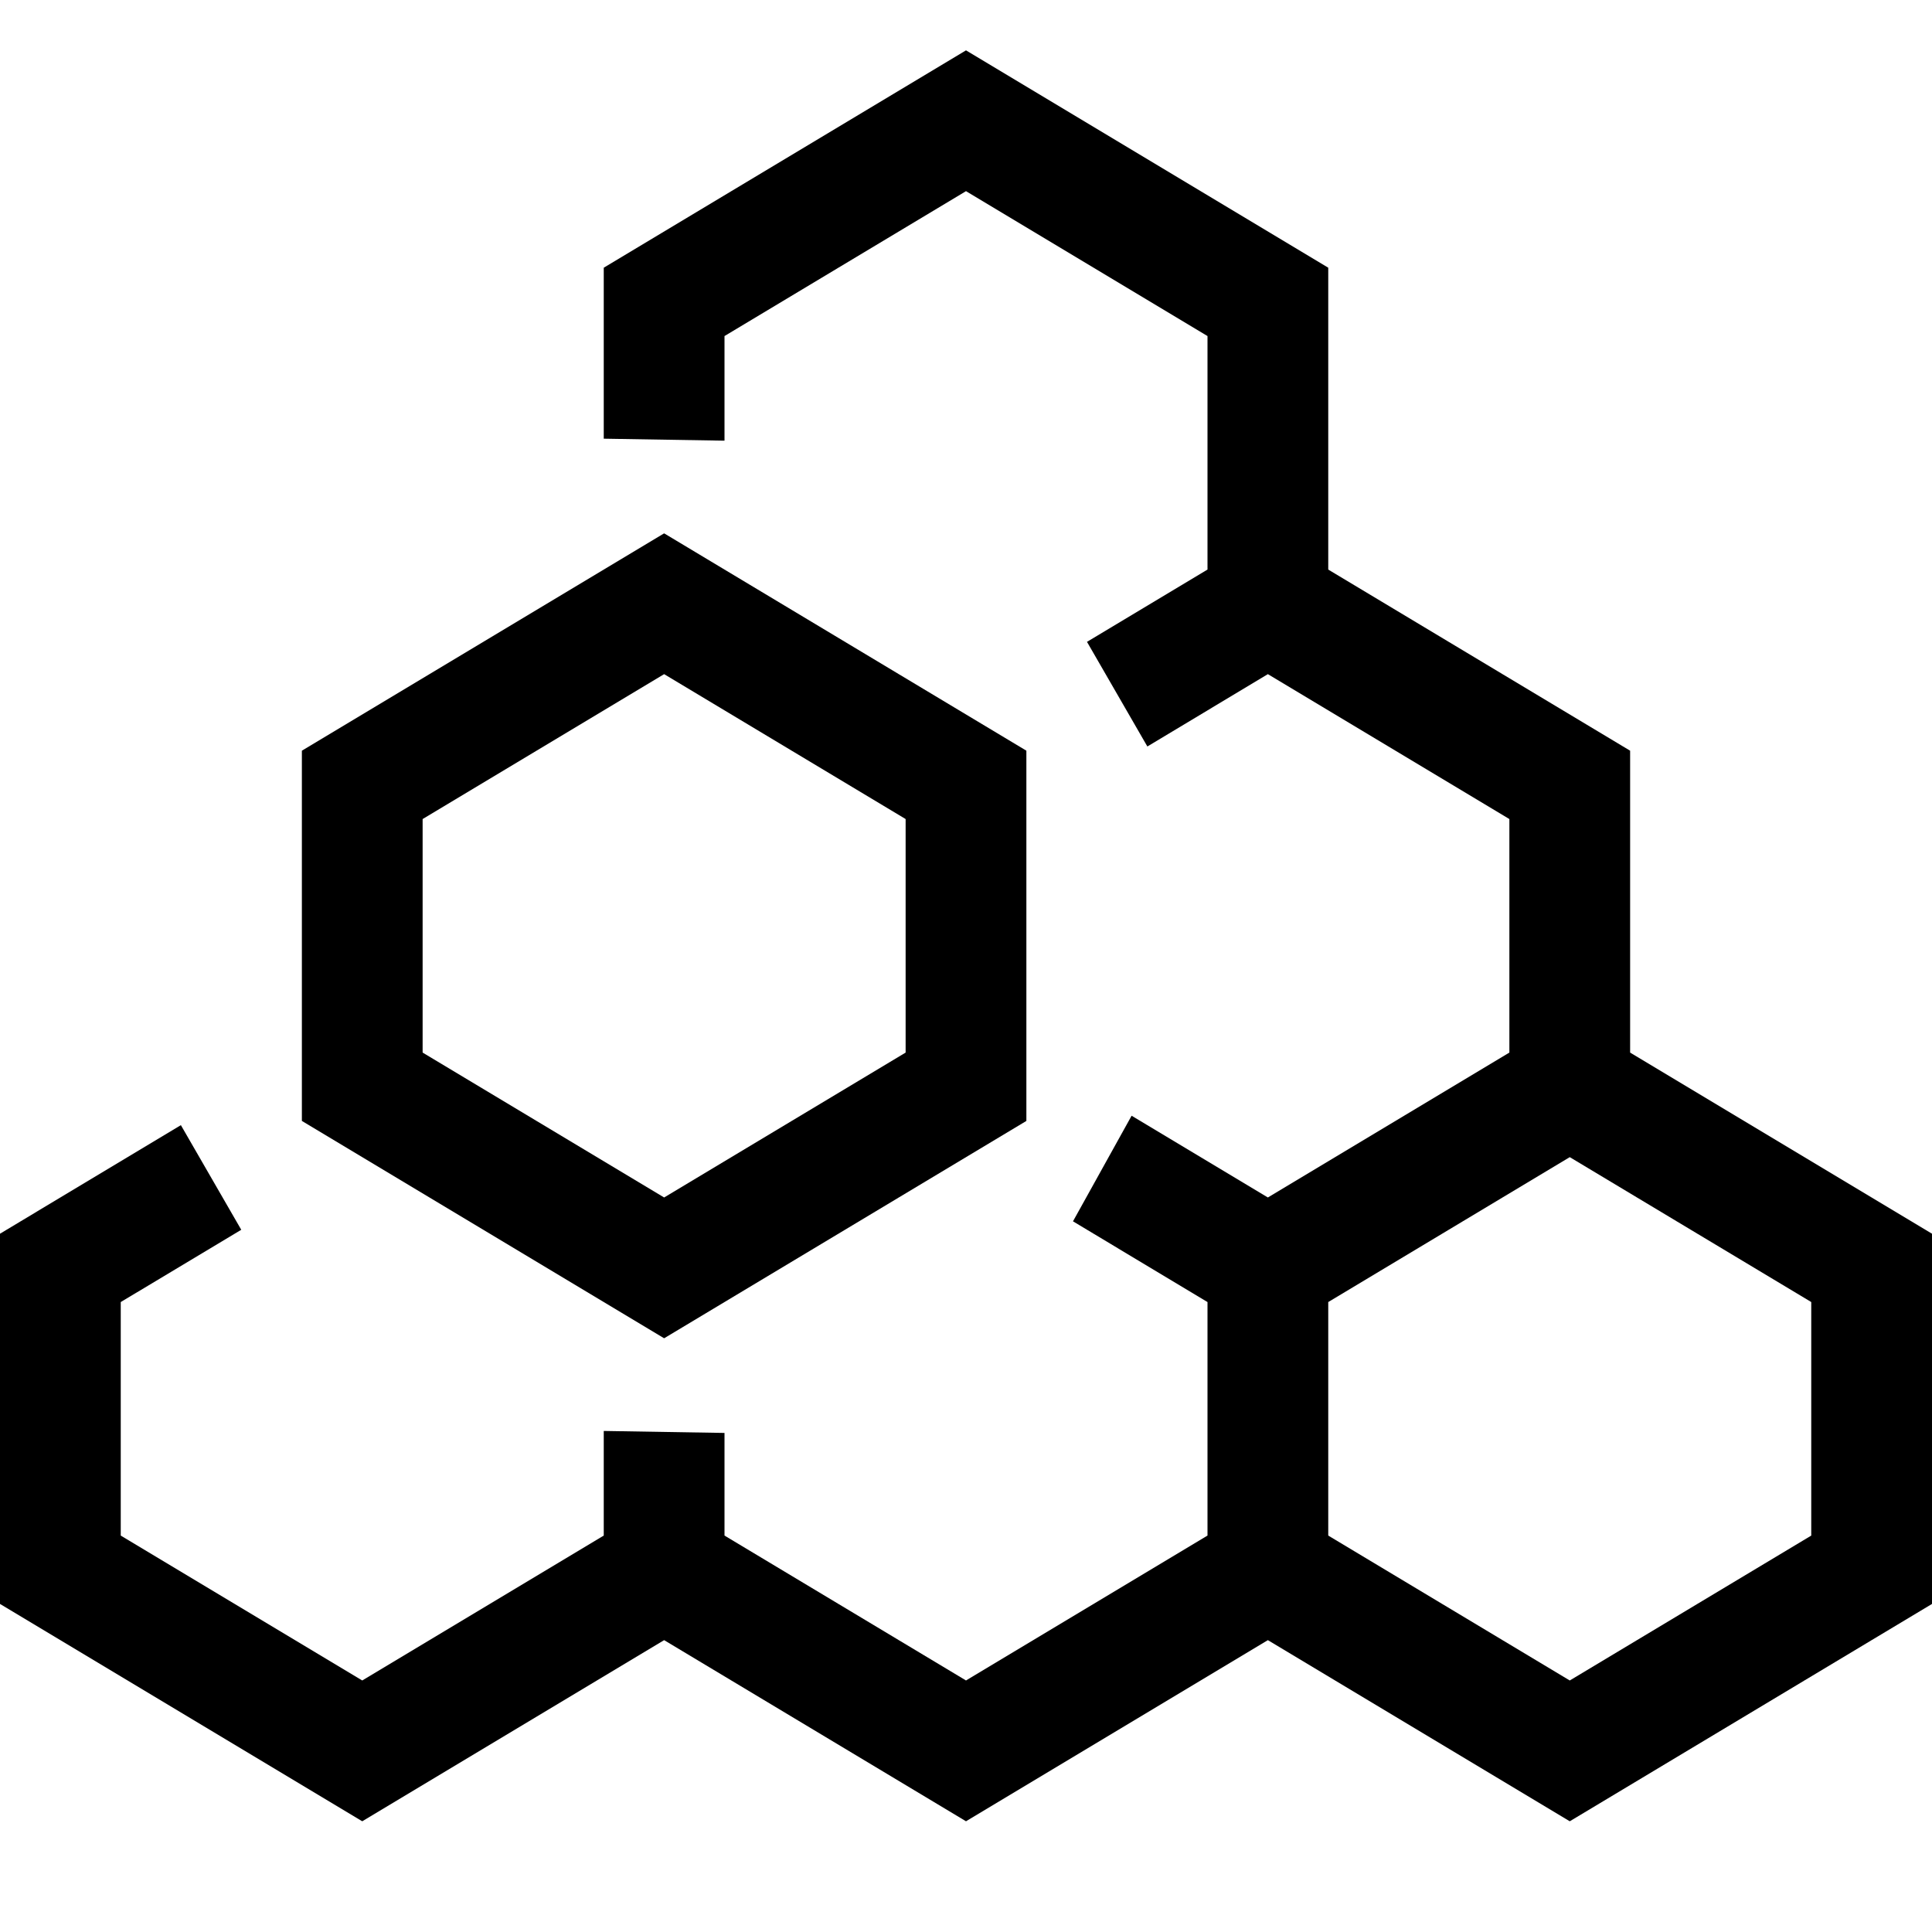
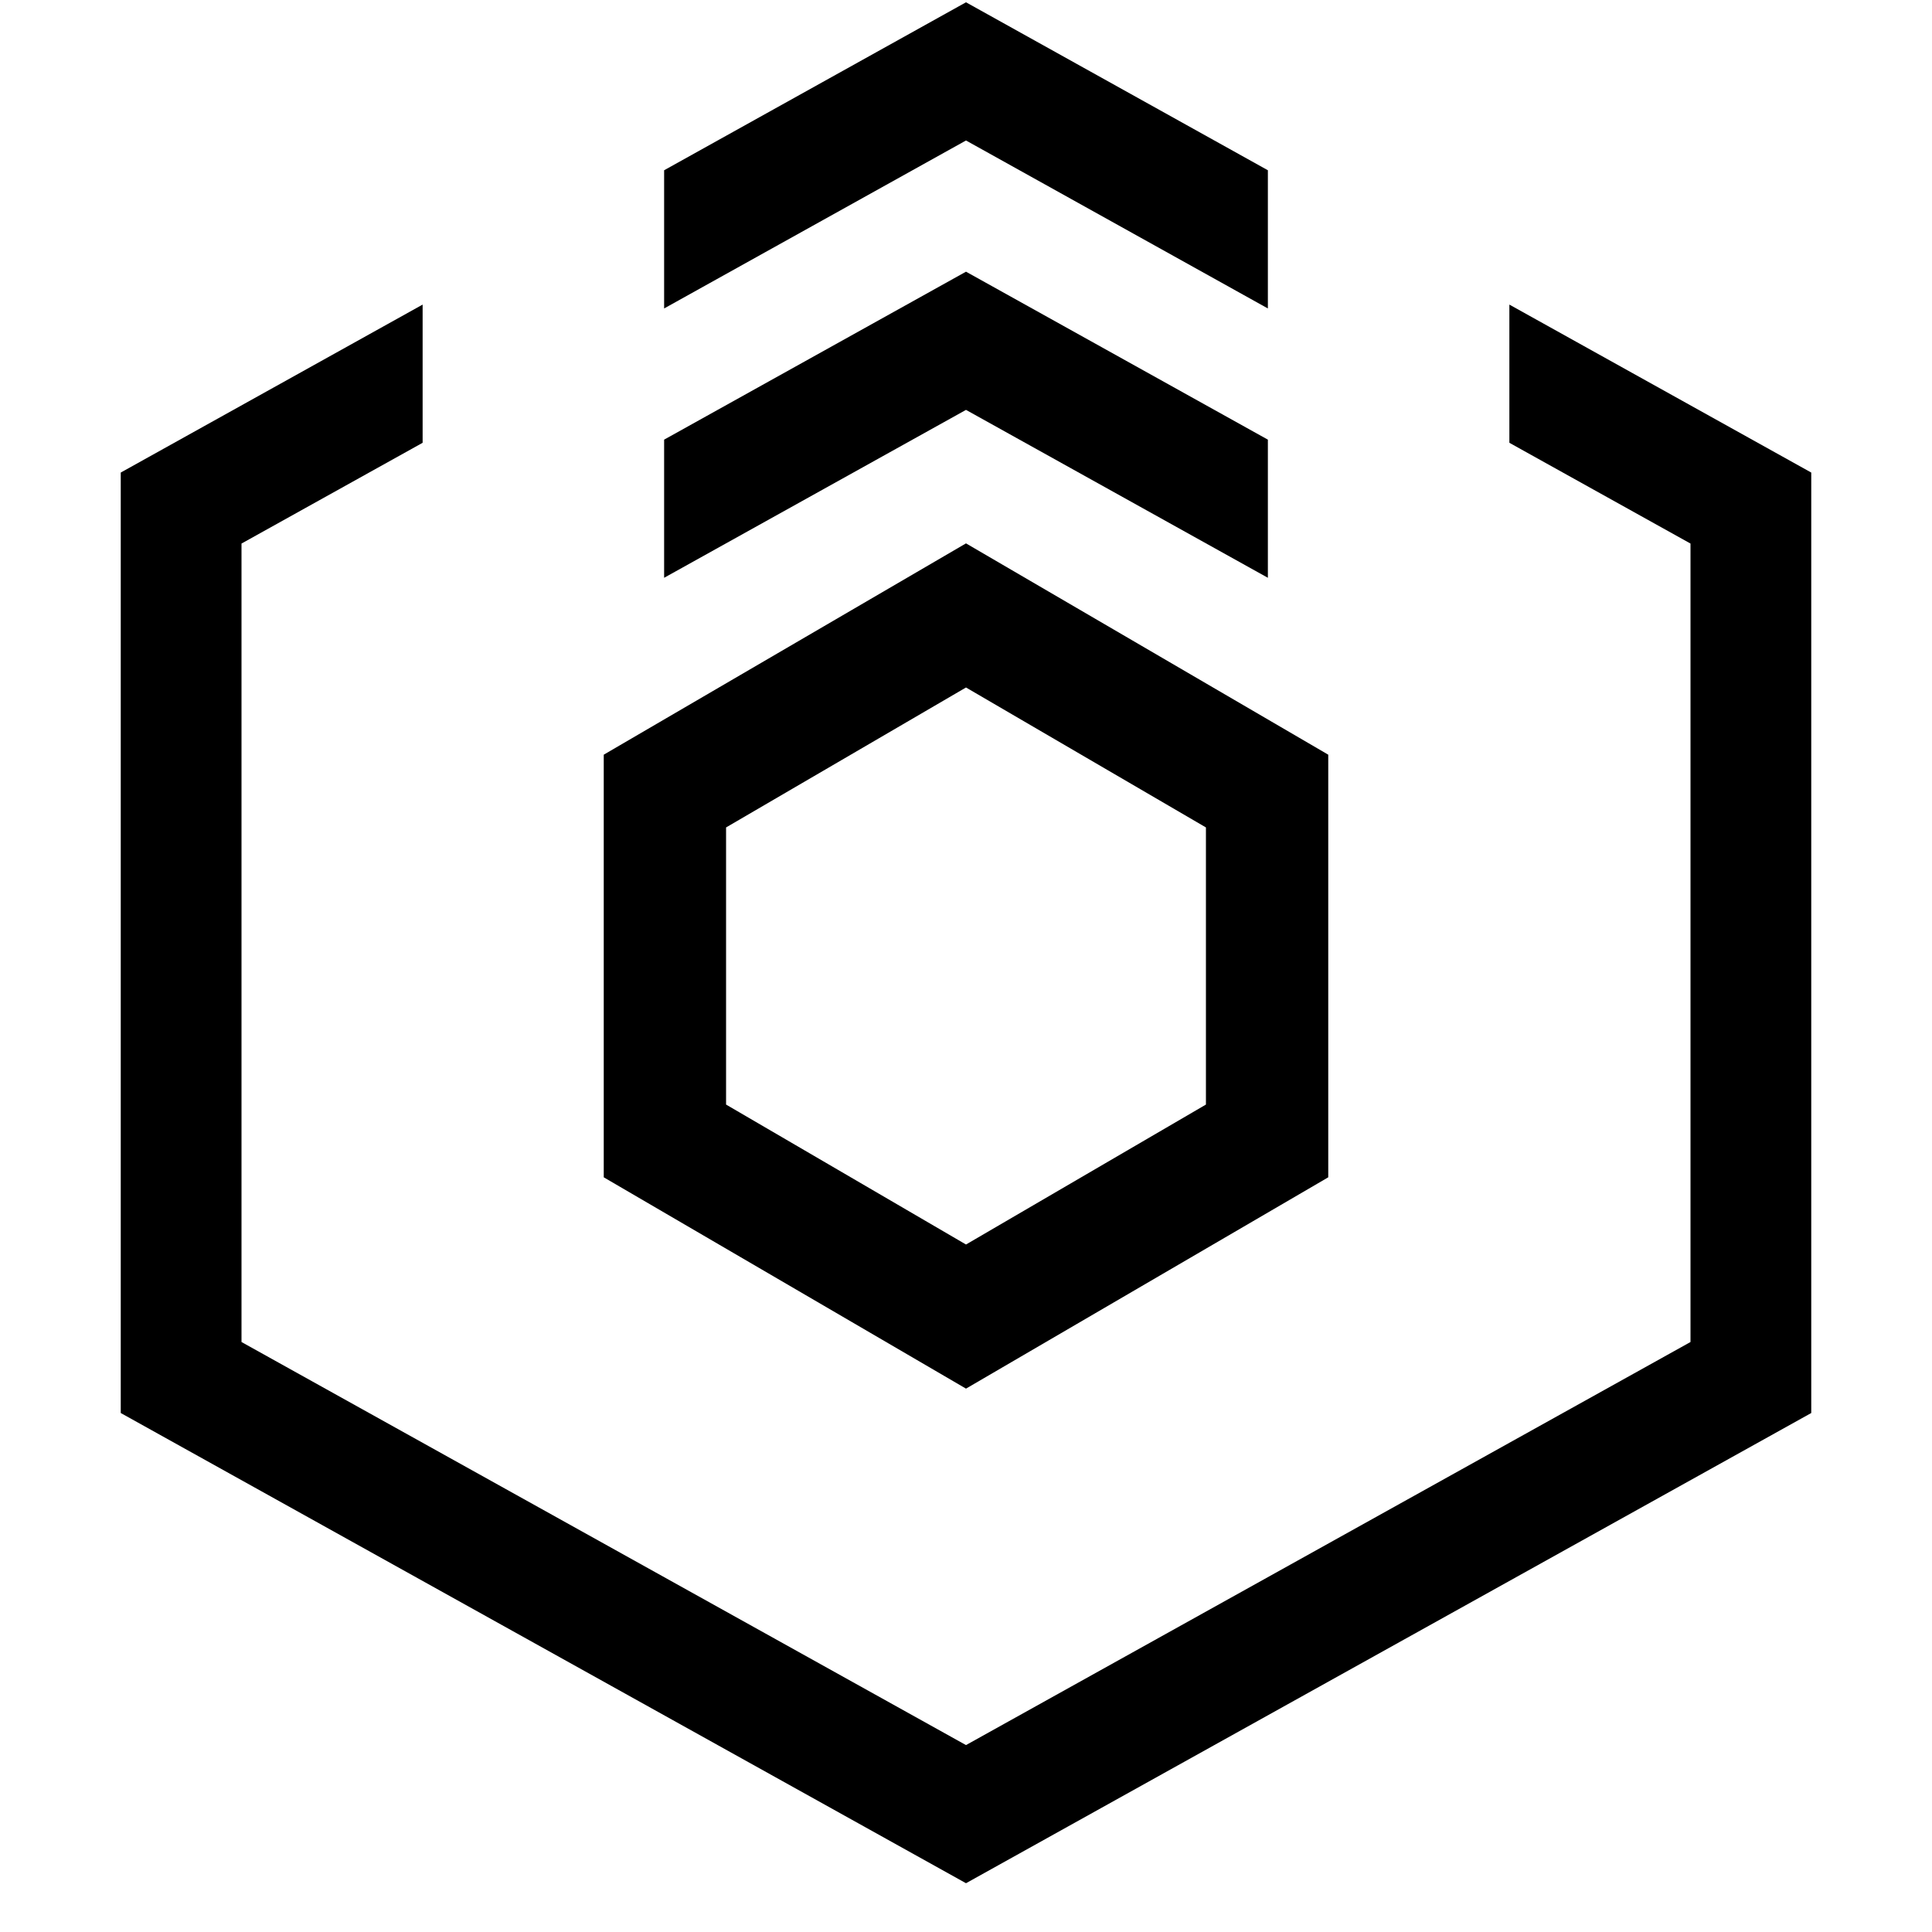
<svg xmlns="http://www.w3.org/2000/svg" width="32" height="32" viewBox="0 0 32 32">
-   <path d="M2.996 18.636L0 20.434V26.566L6 30.166L11 27.166L16 30.166L21 27.166L26 30.166L32 26.566V20.434L27 17.434V12.434L22 9.434V4.434L16 0.834L10 4.434V7.266L12 7.299V5.566L16 3.166L20 5.566V9.434L18.004 10.631L19.004 12.364L21 11.166L25 13.566V17.434L21 19.834L18.743 18.48L17.772 20.229L20 21.566V25.434L16 27.834L12 25.434V23.734L10 23.701V25.434L6 27.834L2 25.434L2 21.566L3.996 20.369L2.996 18.636ZM22 25.434V21.566L26 19.166L30 21.566V25.434L26 27.834L22 25.434Z" />
-   <path class="euiIcon__fillSecondary" d="M11 22.166L5 18.566L5 12.434L11 8.834L17 12.434L17 18.566L11 22.166ZM15 17.434L15 13.566L11 11.166L7 13.566L7 17.434L11 19.834L15 17.434Z" />
+   <path class="euiIcon__fillSecondary" d="M21 2.82L16 0.038L11 2.82V5.109L16 2.327L21 5.109V2.82Z" />
+   <path class="euiIcon__fillSecondary" d="M21 7.282L16 4.5L11 7.282V9.57L16 6.789L21 9.57V7.282Z" />
+   <path d="M7 5.045L2 7.827V23.404L16 31.192L30 23.404V7.827L25 5.045V7.334L28 9.003V22.228L16 28.904L4 22.228V9.003L7 7.334V5.045Z" />
+   <path class="euiIcon__fillSecondary" fill-rule="evenodd" clip-rule="evenodd" d="M22 12.5L16 9L10 12.5V19.5L16 23L22 19.5V12.5ZM12.026 13.705L16 11.387L19.974 13.705V18.295L16 20.613L12.026 18.295V13.705Z" />
</svg>
